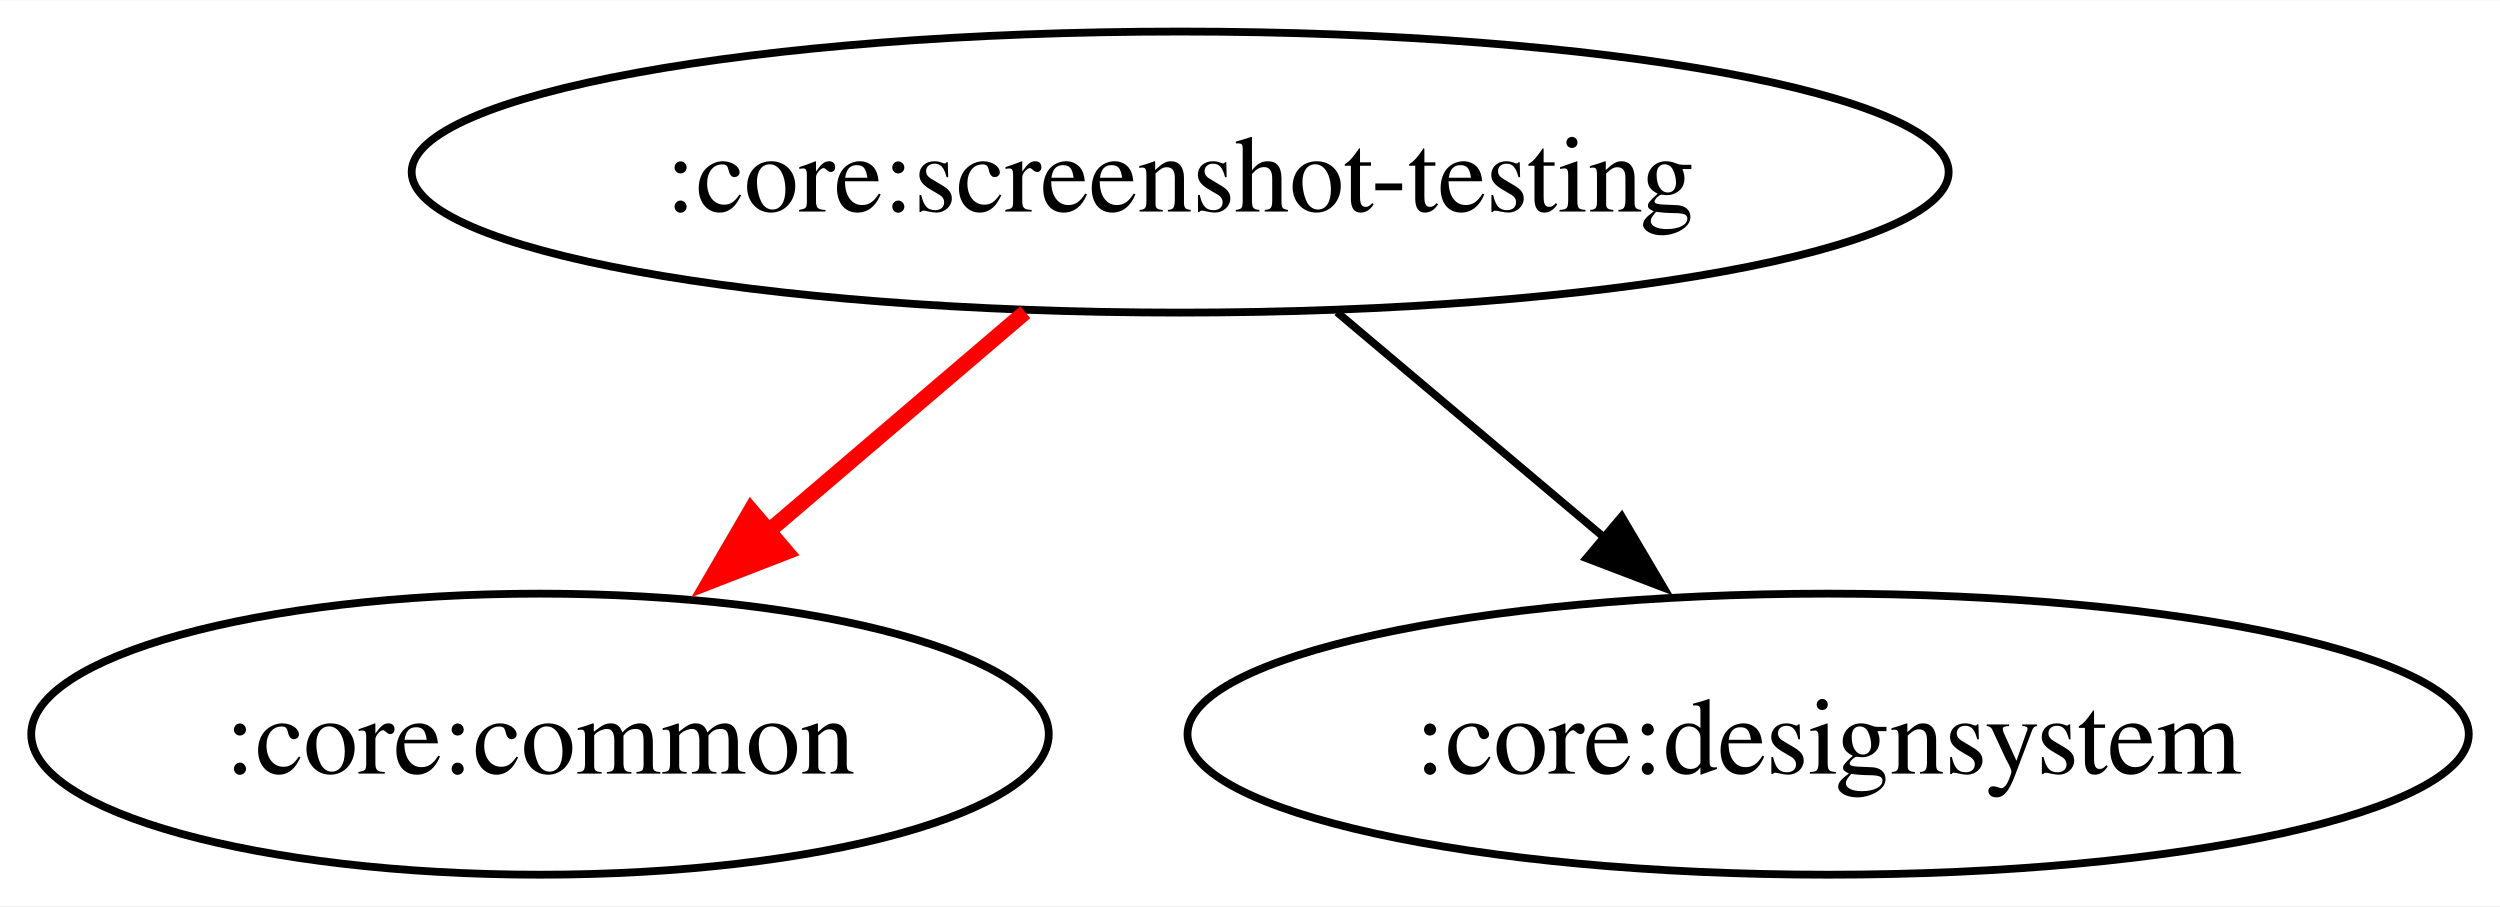
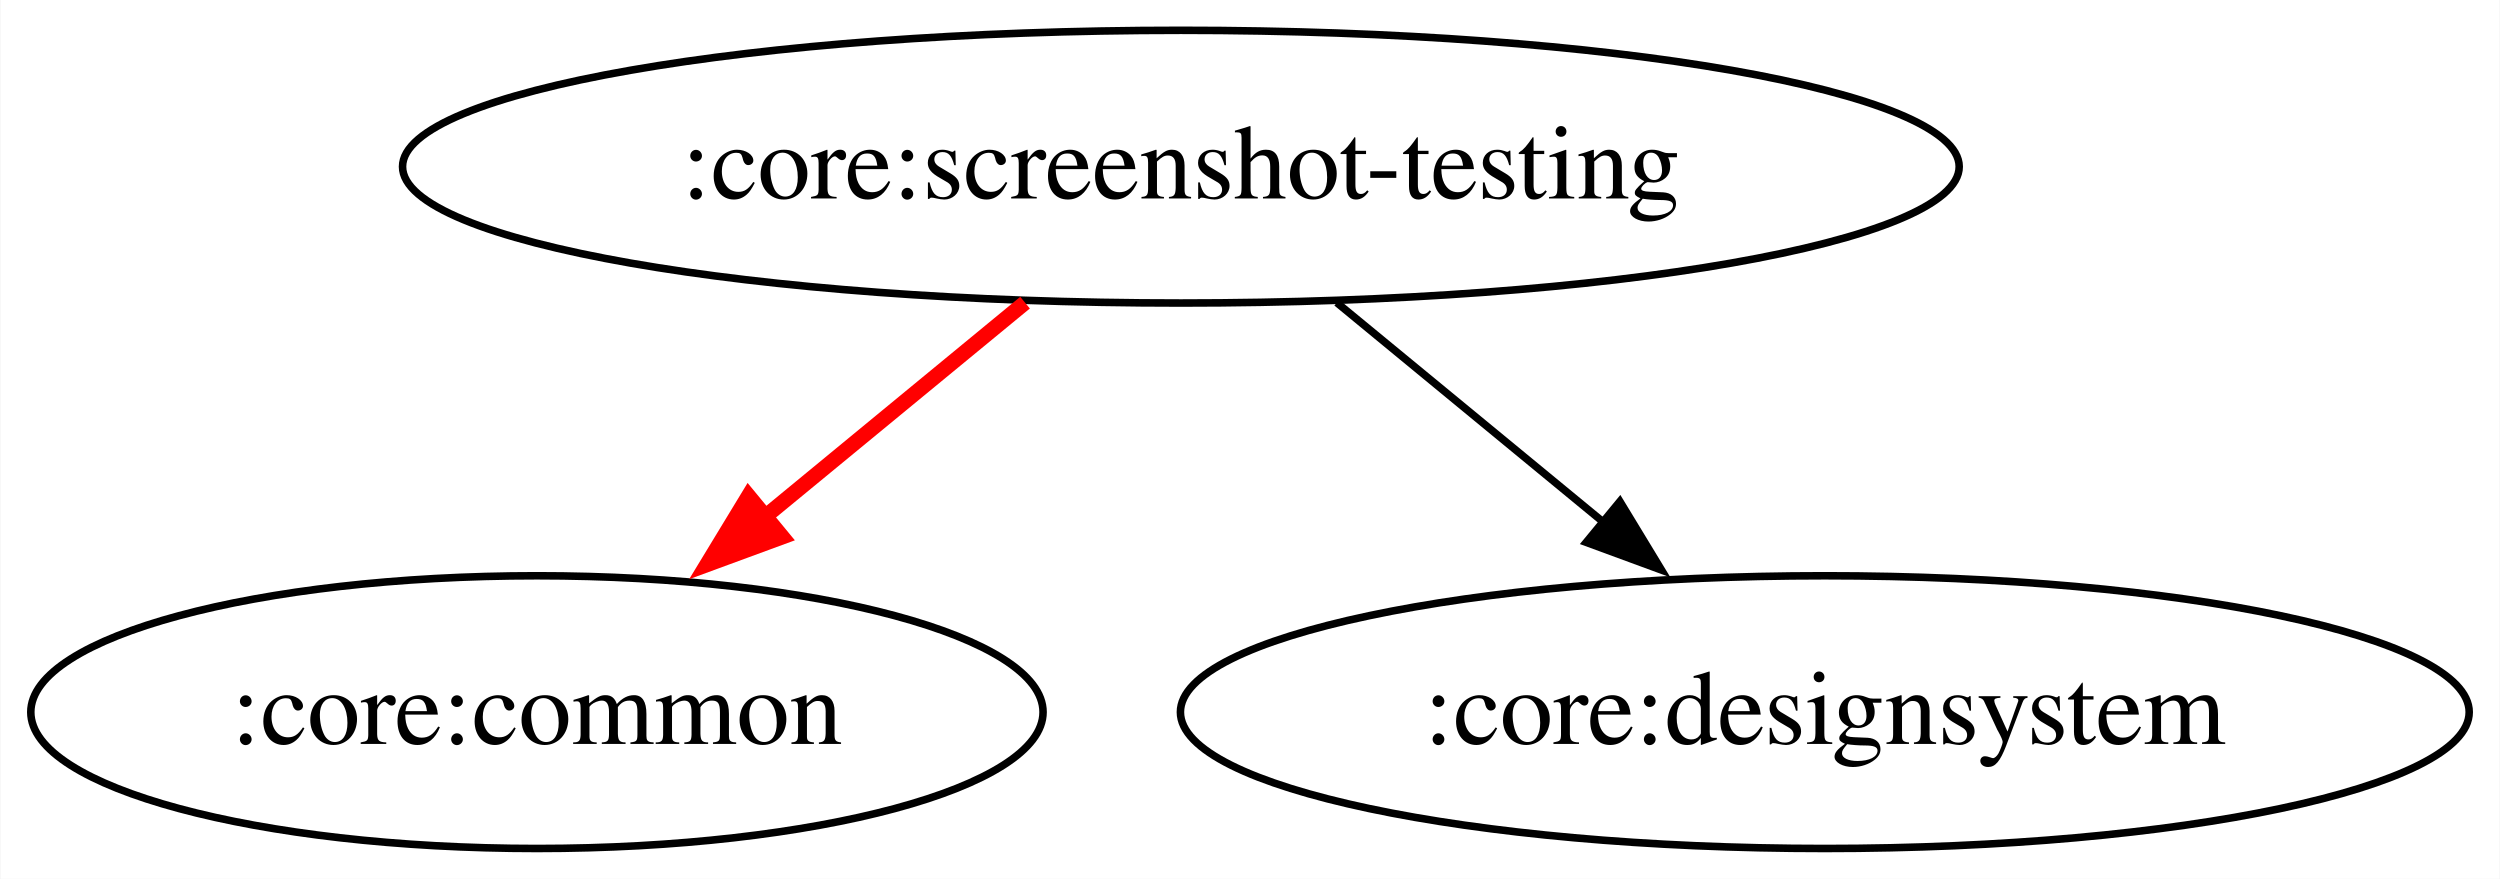
- <svg xmlns="http://www.w3.org/2000/svg" width="320pt" height="116pt" viewBox="0.00 0.00 320.23 116.00">
+ <svg xmlns="http://www.w3.org/2000/svg" width="330pt" height="116pt" viewBox="0.00 0.00 329.87 116.00">
  <g id="graph0" class="graph" transform="scale(1 1) rotate(0) translate(4 112)">
-     <polygon fill="white" stroke="none" points="-4,4 -4,-112 316.23,-112 316.23,4 -4,4" />
+     <polygon fill="white" stroke="none" points="-4,4 -4,-112 325.87,-112 325.87,4 -4,4" />
    <g id="node1" class="node">
-       <ellipse fill="none" stroke="black" cx="147.17" cy="-90" rx="98.44" ry="18" />
-       <text text-anchor="middle" x="147.17" y="-84.95" font-family="Times,serif" font-size="14.00">:core:screenshot-testing</text>
+       <ellipse fill="none" stroke="black" cx="151.81" cy="-90" rx="102.74" ry="18" />
+       <text text-anchor="middle" x="151.81" y="-85.8" font-family="Times,serif" font-size="14.00">:core:screenshot-testing</text>
    </g>
    <g id="node2" class="node">
-       <ellipse fill="none" stroke="black" cx="65.17" cy="-18" rx="65.17" ry="18" />
-       <text text-anchor="middle" x="65.17" y="-12.95" font-family="Times,serif" font-size="14.00">:core:common</text>
+       <ellipse fill="none" stroke="black" cx="66.81" cy="-18" rx="66.81" ry="18" />
+       <text text-anchor="middle" x="66.81" y="-13.8" font-family="Times,serif" font-size="14.00">:core:common</text>
    </g>
    <g id="edge1" class="edge">
-       <path fill="none" stroke="red" stroke-width="2" d="M127.32,-72.05C117.07,-63.31 104.4,-52.49 93.17,-42.9" />
-       <polygon fill="red" stroke="red" stroke-width="2" points="96.73,-41.34 86.86,-37.51 92.19,-46.67 96.73,-41.34" />
+       <path fill="none" stroke="red" stroke-width="2" d="M131.24,-72.05C120.51,-63.22 107.22,-52.27 95.49,-42.62" />
+       <polygon fill="red" stroke="red" stroke-width="2" points="99.19,-41.13 89.24,-37.47 94.74,-46.53 99.19,-41.13" />
    </g>
    <g id="node3" class="node">
-       <ellipse fill="none" stroke="black" cx="230.17" cy="-18" rx="82.06" ry="18" />
-       <text text-anchor="middle" x="230.17" y="-12.95" font-family="Times,serif" font-size="14.00">:core:designsystem</text>
+       <ellipse fill="none" stroke="black" cx="236.81" cy="-18" rx="85.06" ry="18" />
+       <text text-anchor="middle" x="236.81" y="-13.8" font-family="Times,serif" font-size="14.00">:core:designsystem</text>
    </g>
    <g id="edge2" class="edge">
-       <path fill="none" stroke="black" d="M167.26,-72.05C177.56,-63.37 190.28,-52.64 201.58,-43.11" />
-       <polygon fill="black" stroke="black" points="203.72,-45.89 209.11,-36.76 199.21,-40.54 203.72,-45.89" />
+       <path fill="none" stroke="black" d="M172.39,-72.05C183.04,-63.28 196.22,-52.43 207.88,-42.83" />
+       <polygon fill="black" stroke="black" points="209.76,-45.81 215.26,-36.75 205.31,-40.41 209.76,-45.81" />
    </g>
  </g>
</svg>
